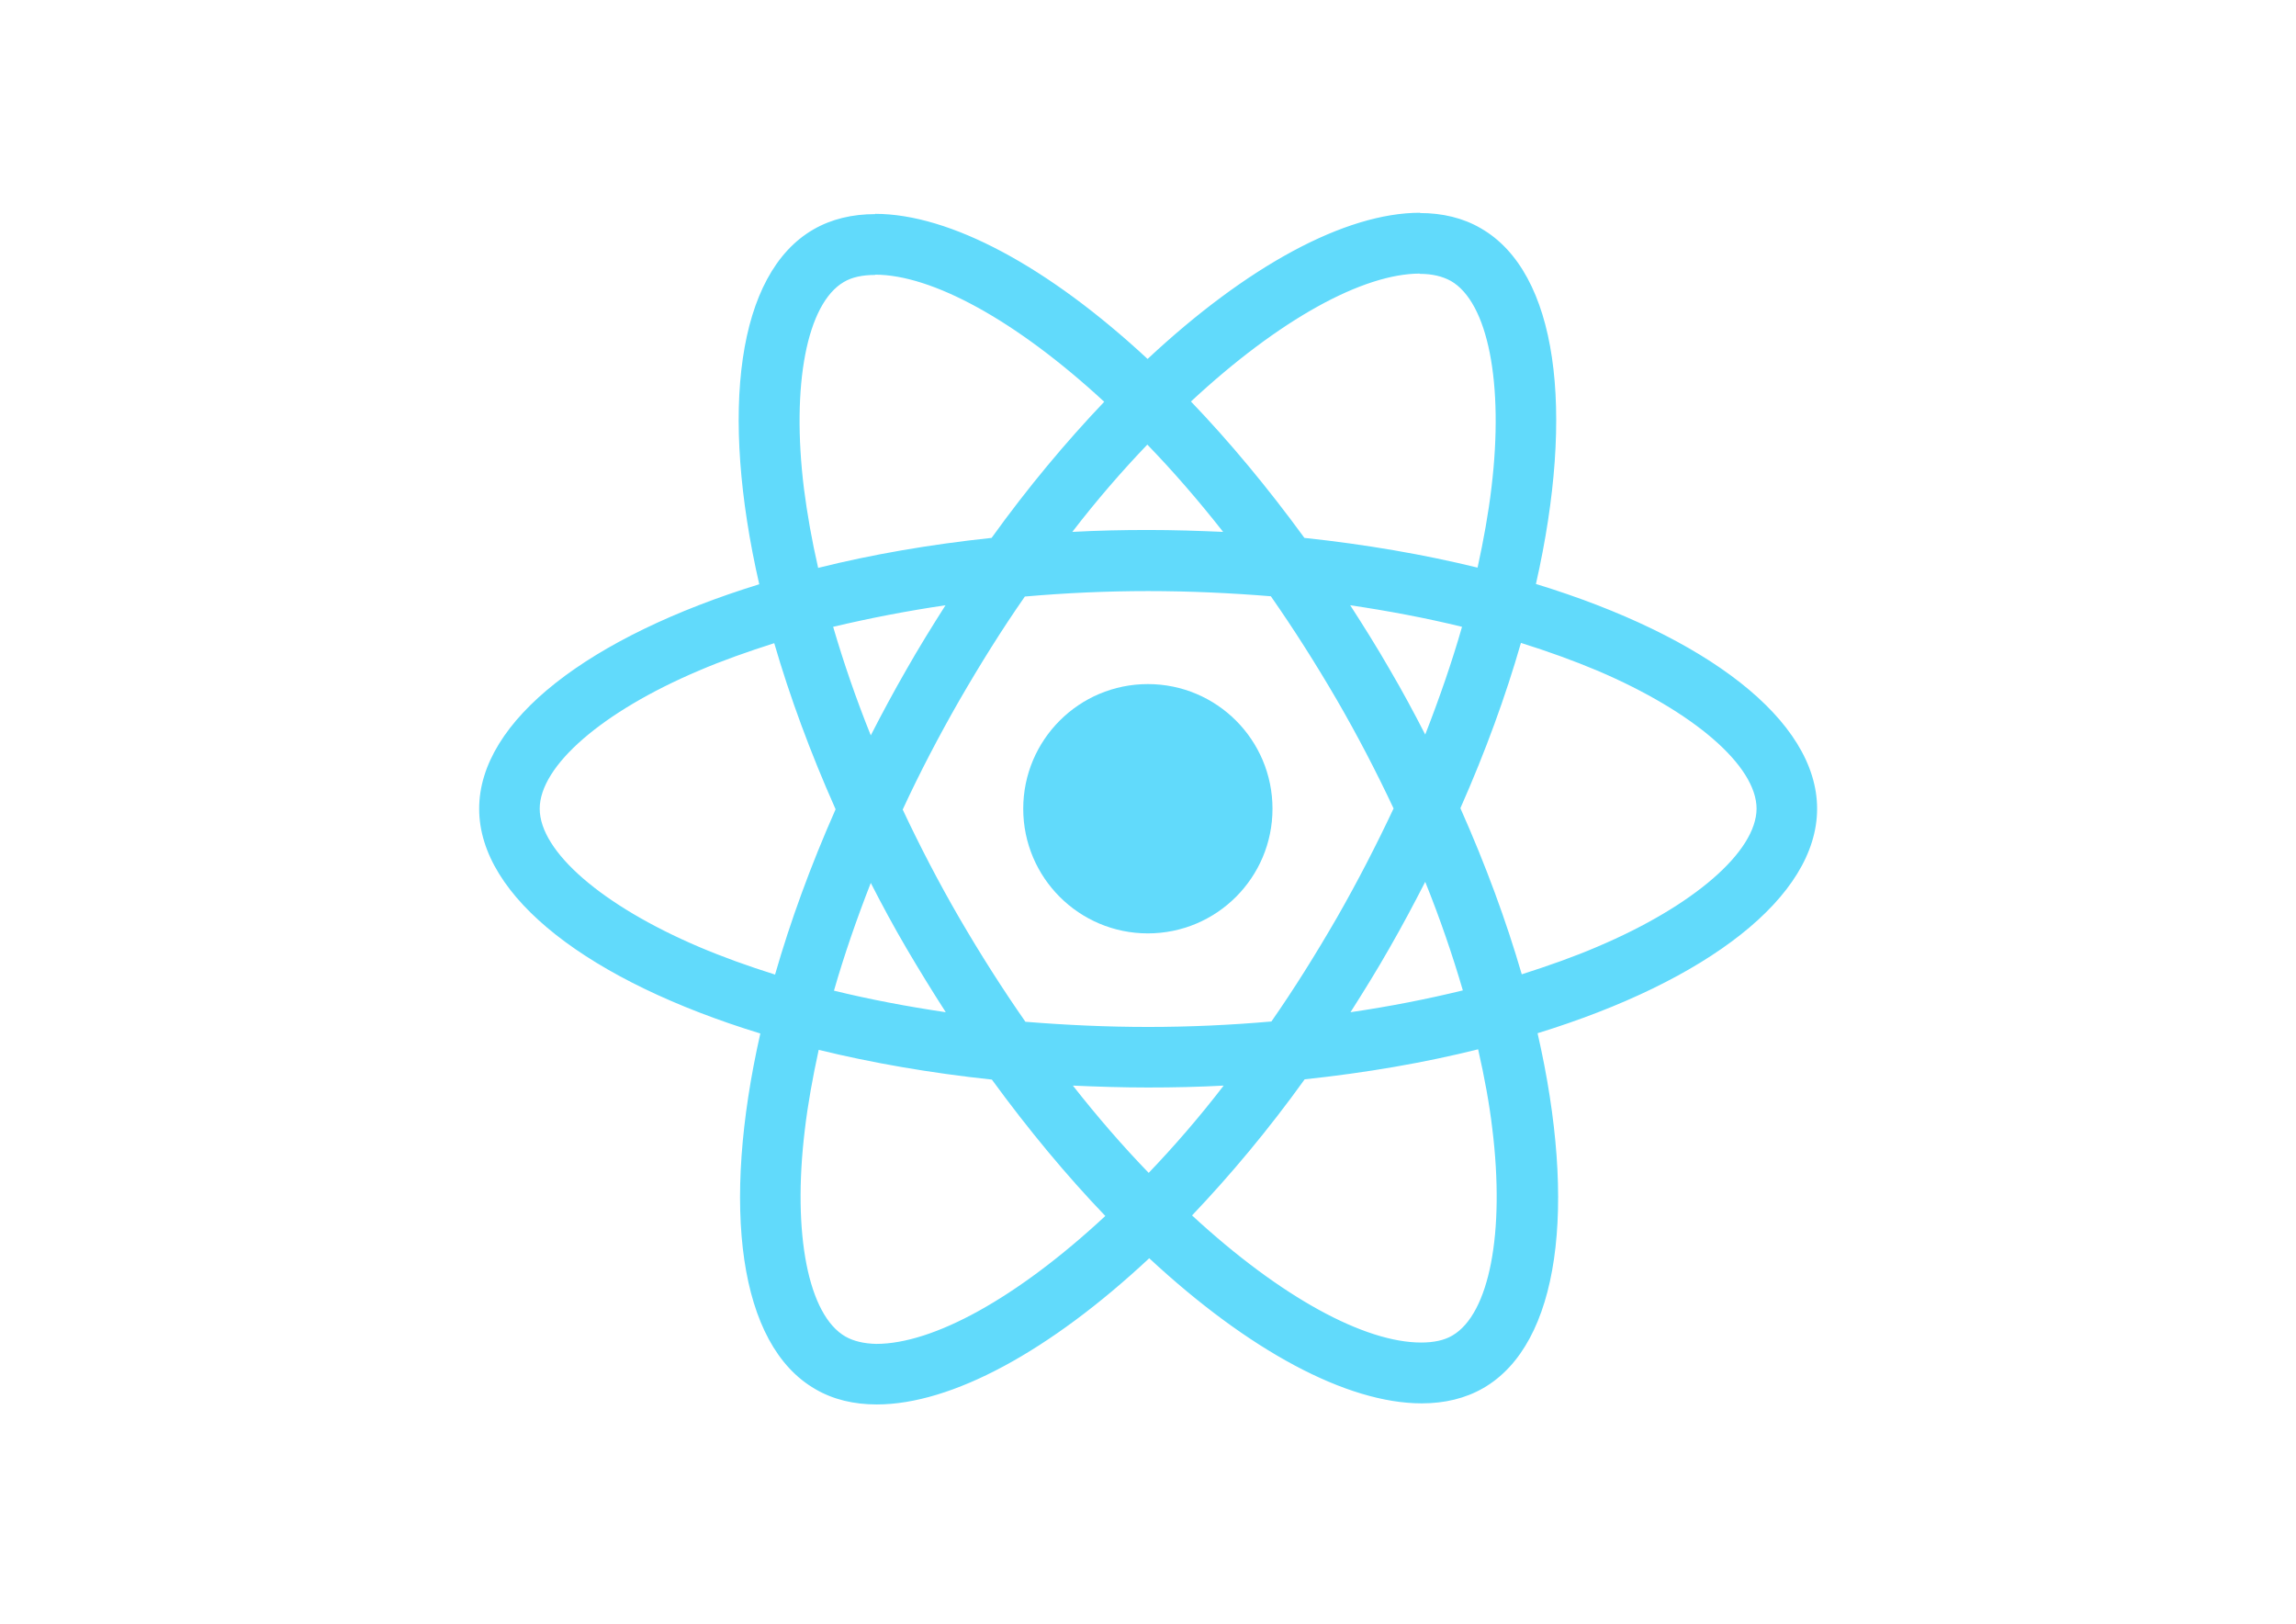
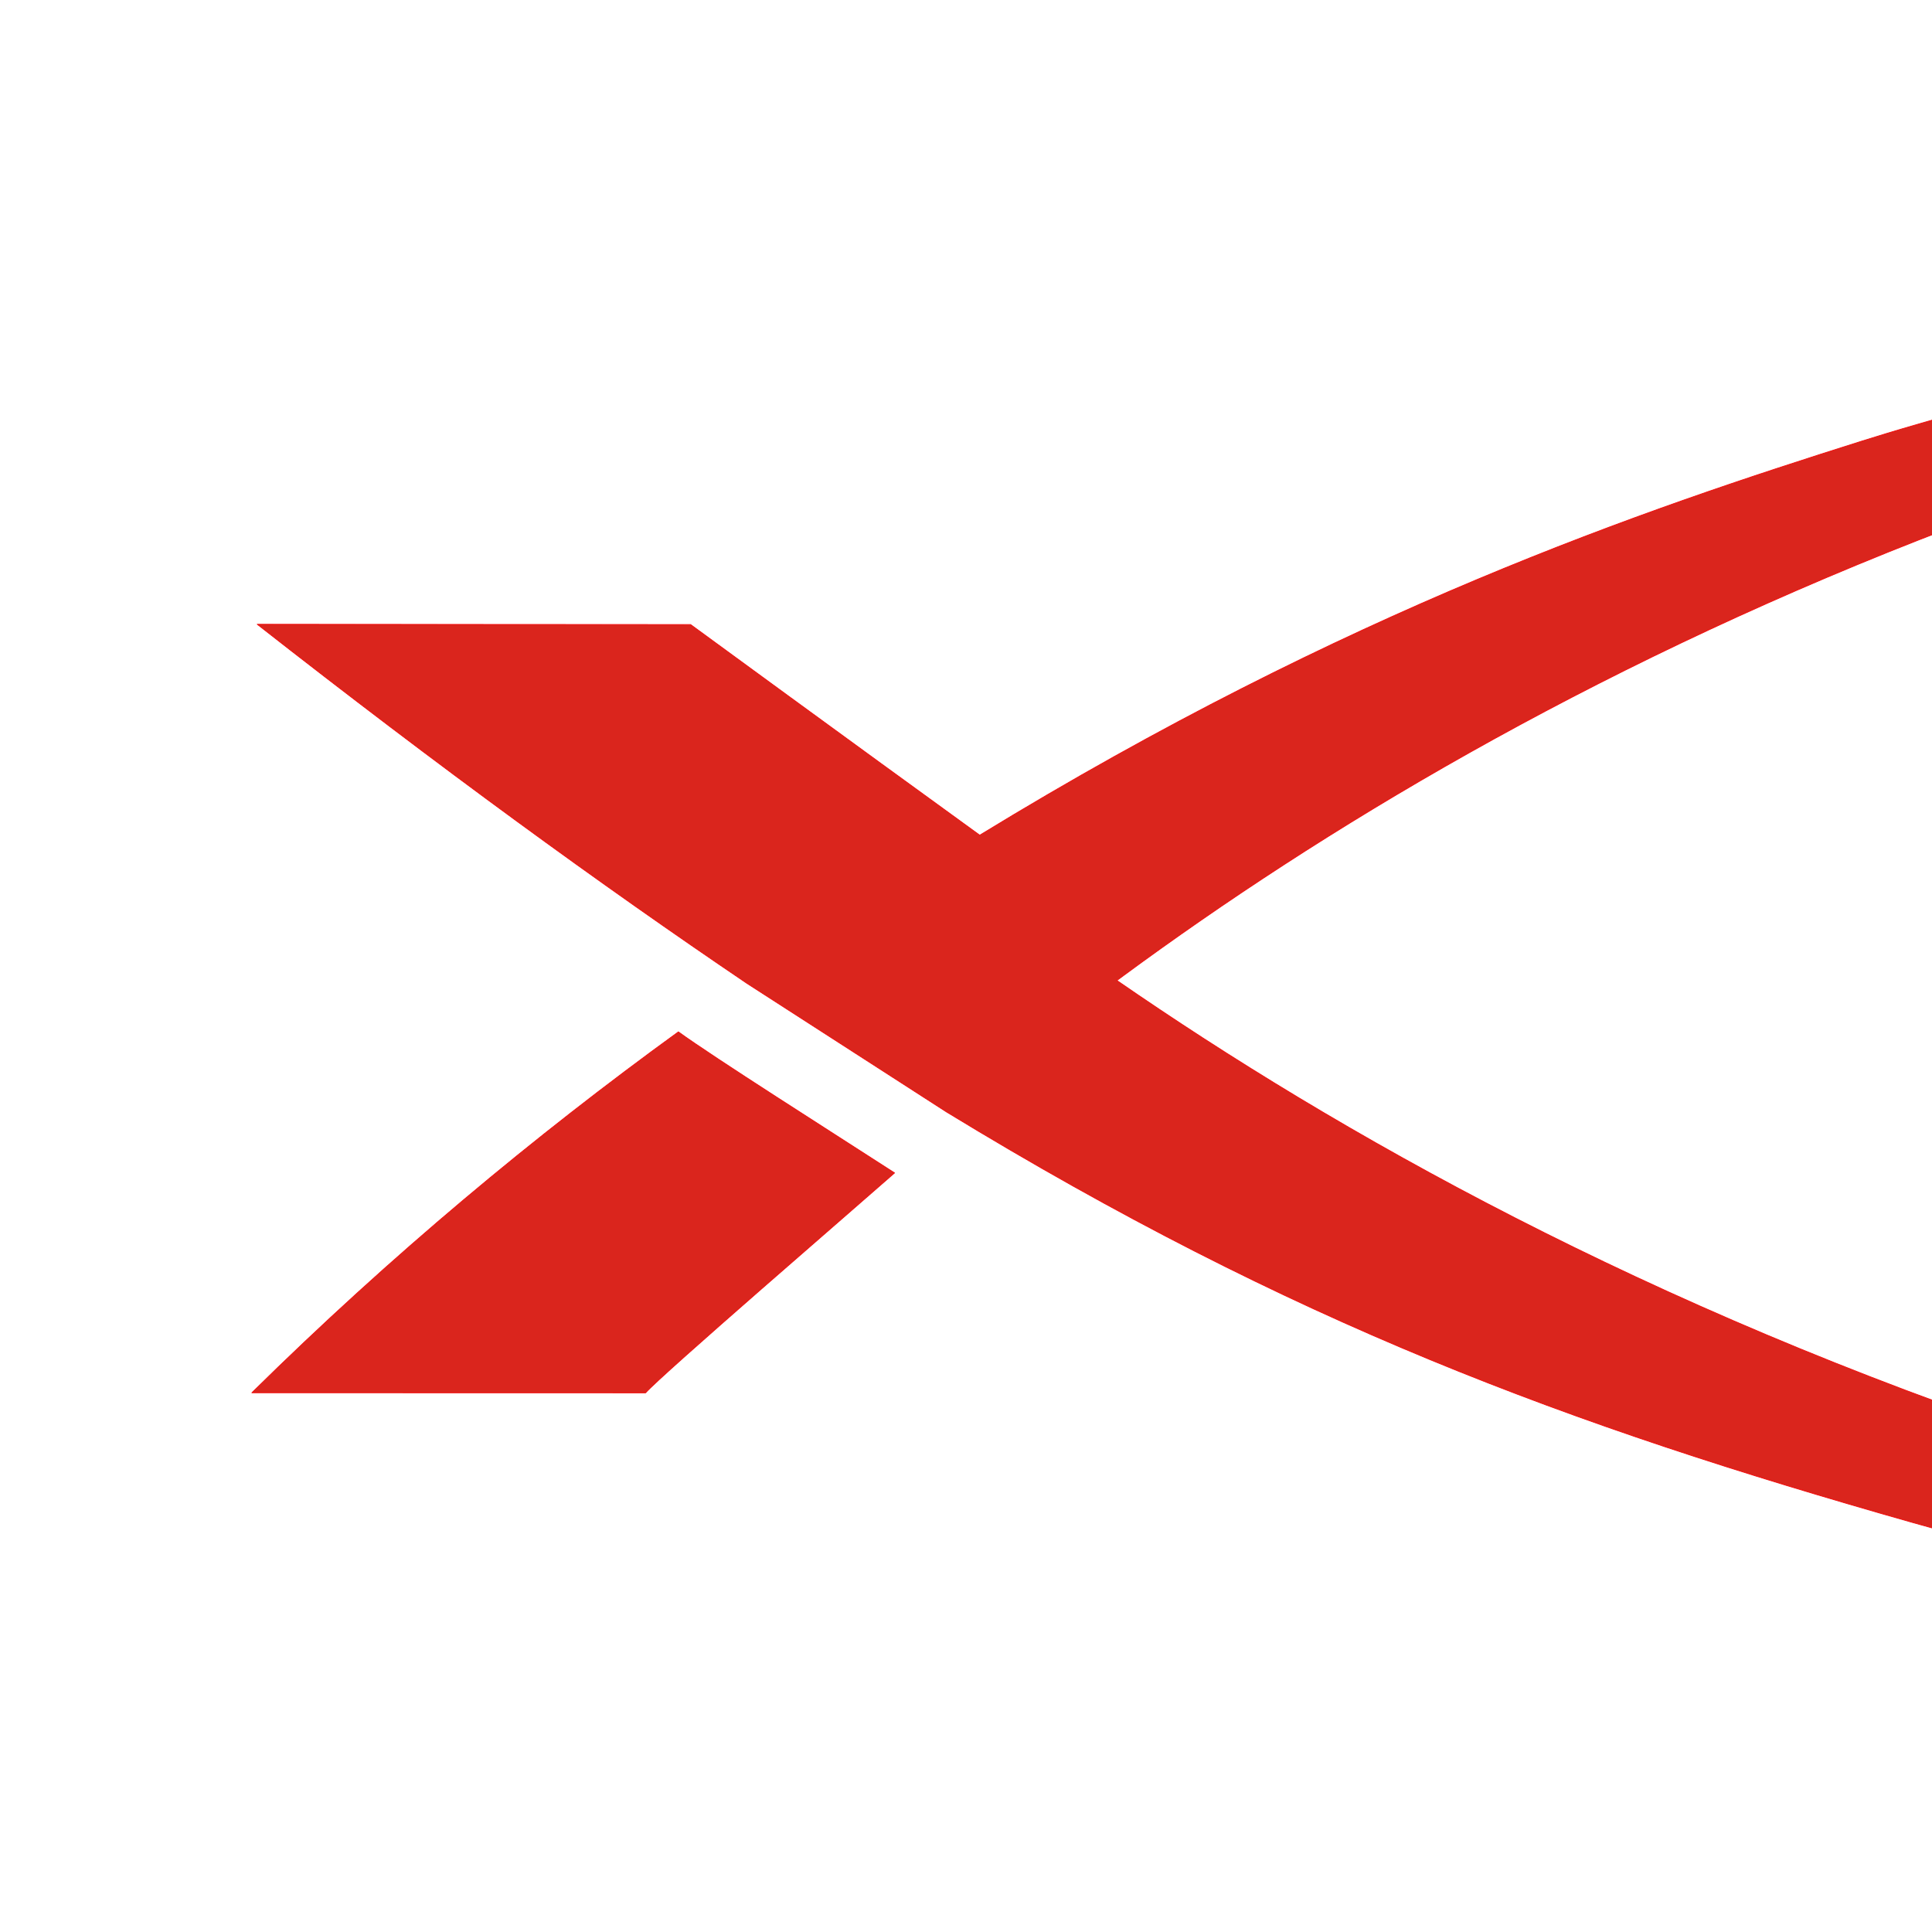
- <svg xmlns="http://www.w3.org/2000/svg" viewBox="0 0 841.9 595.3">
-   <g fill="#61DAFB">
-     <path d="M666.3 296.5c0-32.5-40.7-63.3-103.1-82.4 14.4-63.6 8-114.2-20.2-130.4-6.5-3.8-14.1-5.6-22.4-5.6v22.3c4.6 0 8.3.9 11.4 2.6 13.6 7.8 19.5 37.5 14.9 75.7-1.1 9.4-2.9 19.3-5.1 29.4-19.6-4.8-41-8.5-63.5-10.9-13.5-18.5-27.5-35.3-41.6-50 32.6-30.3 63.2-46.9 84-46.9V78c-27.5 0-63.5 19.6-99.9 53.6-36.4-33.8-72.4-53.2-99.9-53.2v22.3c20.7 0 51.4 16.5 84 46.6-14 14.7-28 31.4-41.3 49.9-22.6 2.4-44 6.1-63.6 11-2.3-10-4-19.7-5.2-29-4.7-38.2 1.1-67.9 14.6-75.8 3-1.8 6.9-2.6 11.5-2.6V78.5c-8.4 0-16 1.8-22.6 5.6-28.1 16.2-34.4 66.7-19.9 130.1-62.2 19.2-102.7 49.9-102.7 82.3 0 32.5 40.7 63.3 103.1 82.4-14.4 63.6-8 114.2 20.2 130.4 6.5 3.8 14.1 5.6 22.5 5.6 27.5 0 63.5-19.6 99.9-53.6 36.4 33.8 72.4 53.2 99.9 53.2 8.4 0 16-1.8 22.6-5.6 28.1-16.2 34.4-66.7 19.9-130.1 62-19.1 102.5-49.9 102.5-82.3zm-130.2-66.7c-3.7 12.9-8.3 26.2-13.5 39.5-4.1-8-8.4-16-13.1-24-4.6-8-9.5-15.8-14.4-23.4 14.2 2.1 27.9 4.7 41 7.9zm-45.8 106.5c-7.8 13.5-15.8 26.3-24.1 38.2-14.9 1.3-30 2-45.2 2-15.1 0-30.2-.7-45-1.9-8.3-11.9-16.4-24.6-24.2-38-7.6-13.1-14.5-26.4-20.8-39.8 6.2-13.4 13.2-26.8 20.7-39.9 7.8-13.5 15.8-26.3 24.1-38.2 14.9-1.3 30-2 45.2-2 15.1 0 30.2.7 45 1.9 8.3 11.9 16.4 24.6 24.2 38 7.6 13.1 14.5 26.4 20.8 39.8-6.3 13.4-13.2 26.8-20.7 39.9zm32.3-13c5.4 13.4 10 26.8 13.8 39.8-13.1 3.2-26.9 5.9-41.2 8 4.9-7.7 9.8-15.6 14.4-23.7 4.6-8 8.9-16.1 13-24.1zM421.2 430c-9.3-9.6-18.6-20.3-27.8-32 9 .4 18.2.7 27.5.7 9.4 0 18.7-.2 27.8-.7-9 11.7-18.3 22.4-27.5 32zm-74.4-58.9c-14.2-2.1-27.9-4.7-41-7.9 3.7-12.9 8.3-26.2 13.5-39.5 4.1 8 8.4 16 13.1 24 4.7 8 9.5 15.8 14.4 23.4zM420.7 163c9.3 9.6 18.6 20.3 27.8 32-9-.4-18.2-.7-27.5-.7-9.4 0-18.7.2-27.8.7 9-11.7 18.3-22.4 27.5-32zm-74 58.9c-4.9 7.7-9.8 15.6-14.4 23.7-4.6 8-8.9 16-13 24-5.4-13.4-10-26.8-13.8-39.8 13.1-3.1 26.9-5.8 41.2-7.9zm-90.5 125.2c-35.4-15.1-58.3-34.9-58.3-50.6 0-15.7 22.9-35.6 58.3-50.6 8.6-3.7 18-7 27.7-10.1 5.7 19.6 13.2 40 22.5 60.9-9.2 20.8-16.6 41.1-22.2 60.6-9.9-3.1-19.3-6.5-28-10.2zM310 490c-13.6-7.8-19.5-37.5-14.9-75.7 1.1-9.4 2.9-19.3 5.1-29.4 19.6 4.8 41 8.5 63.5 10.9 13.5 18.5 27.5 35.3 41.6 50-32.6 30.3-63.2 46.9-84 46.9-4.5-.1-8.3-1-11.3-2.7zm237.2-76.2c4.7 38.2-1.1 67.9-14.6 75.8-3 1.8-6.9 2.6-11.5 2.6-20.7 0-51.4-16.5-84-46.6 14-14.7 28-31.4 41.3-49.9 22.6-2.4 44-6.1 63.6-11 2.3 10.1 4.1 19.8 5.2 29.1zm38.5-66.7c-8.6 3.7-18 7-27.7 10.1-5.7-19.6-13.2-40-22.5-60.9 9.2-20.8 16.6-41.1 22.2-60.6 9.9 3.1 19.3 6.5 28.1 10.2 35.4 15.1 58.3 34.9 58.3 50.6-.1 15.7-23 35.6-58.4 50.6zM320.8 78.4z" />
-     <circle cx="420.9" cy="296.5" r="45.7" />
-     <path d="M520.5 78.1z" />
+ <svg xmlns="http://www.w3.org/2000/svg" width="100%" height="100%" viewBox="0 0 2481 2481" version="1.1" xml:space="preserve" style="fill-rule:evenodd;clip-rule:evenodd;stroke-linecap:round;stroke-linejoin:round;stroke-miterlimit:1.5;">
+   <g transform="matrix(1.54591,0,0,1.56834,-332.794,-688.644)">
+     <path d="M958.373,1399.48C926.947,1426.81 763.96,1565.39 751.553,1579.56L424.482,1579.48C540.431,1466.82 659.977,1368.95 778.803,1283.99C807.89,1304.84 905.619,1365.88 958.373,1399.48ZM835.696,1244.23C835.697,1244.23 835.698,1244.23 835.7,1244.23C714.465,1163.41 581.073,1067.74 428.962,950.257L788.936,950.478C788.936,950.478 924.582,1048.34 1029.12,1122.95C1335.09,938.549 1580.29,856.795 1762.02,800.238C1848.61,773.292 2310.35,638.288 2878.32,637.737C3139.28,637.484 3265.53,646.958 3301.8,649.647C3196.21,651.495 3090.57,647.75 2984.98,649.598C2934.87,650.475 2884.84,654.183 2834.85,657.82C2021.59,716.987 1475.4,1000.75 1148.47,1237.96C1146.22,1239.59 1145.79,1239.92 1143.05,1241.91C1509.54,1491.36 2166.19,1812.2 3195.85,1809.4C3155,1827.5 2513.72,1884.28 1804.34,1685.8C1517.87,1605.65 1289.19,1522.47 1001.35,1349.44C1001.35,1349.44 1001.35,1349.44 1001.35,1349.44L835.696,1244.23Z" style="fill:rgb(218,37,29);stroke:rgb(242,13,13);stroke-width:0.64px;" />
  </g>
</svg>
